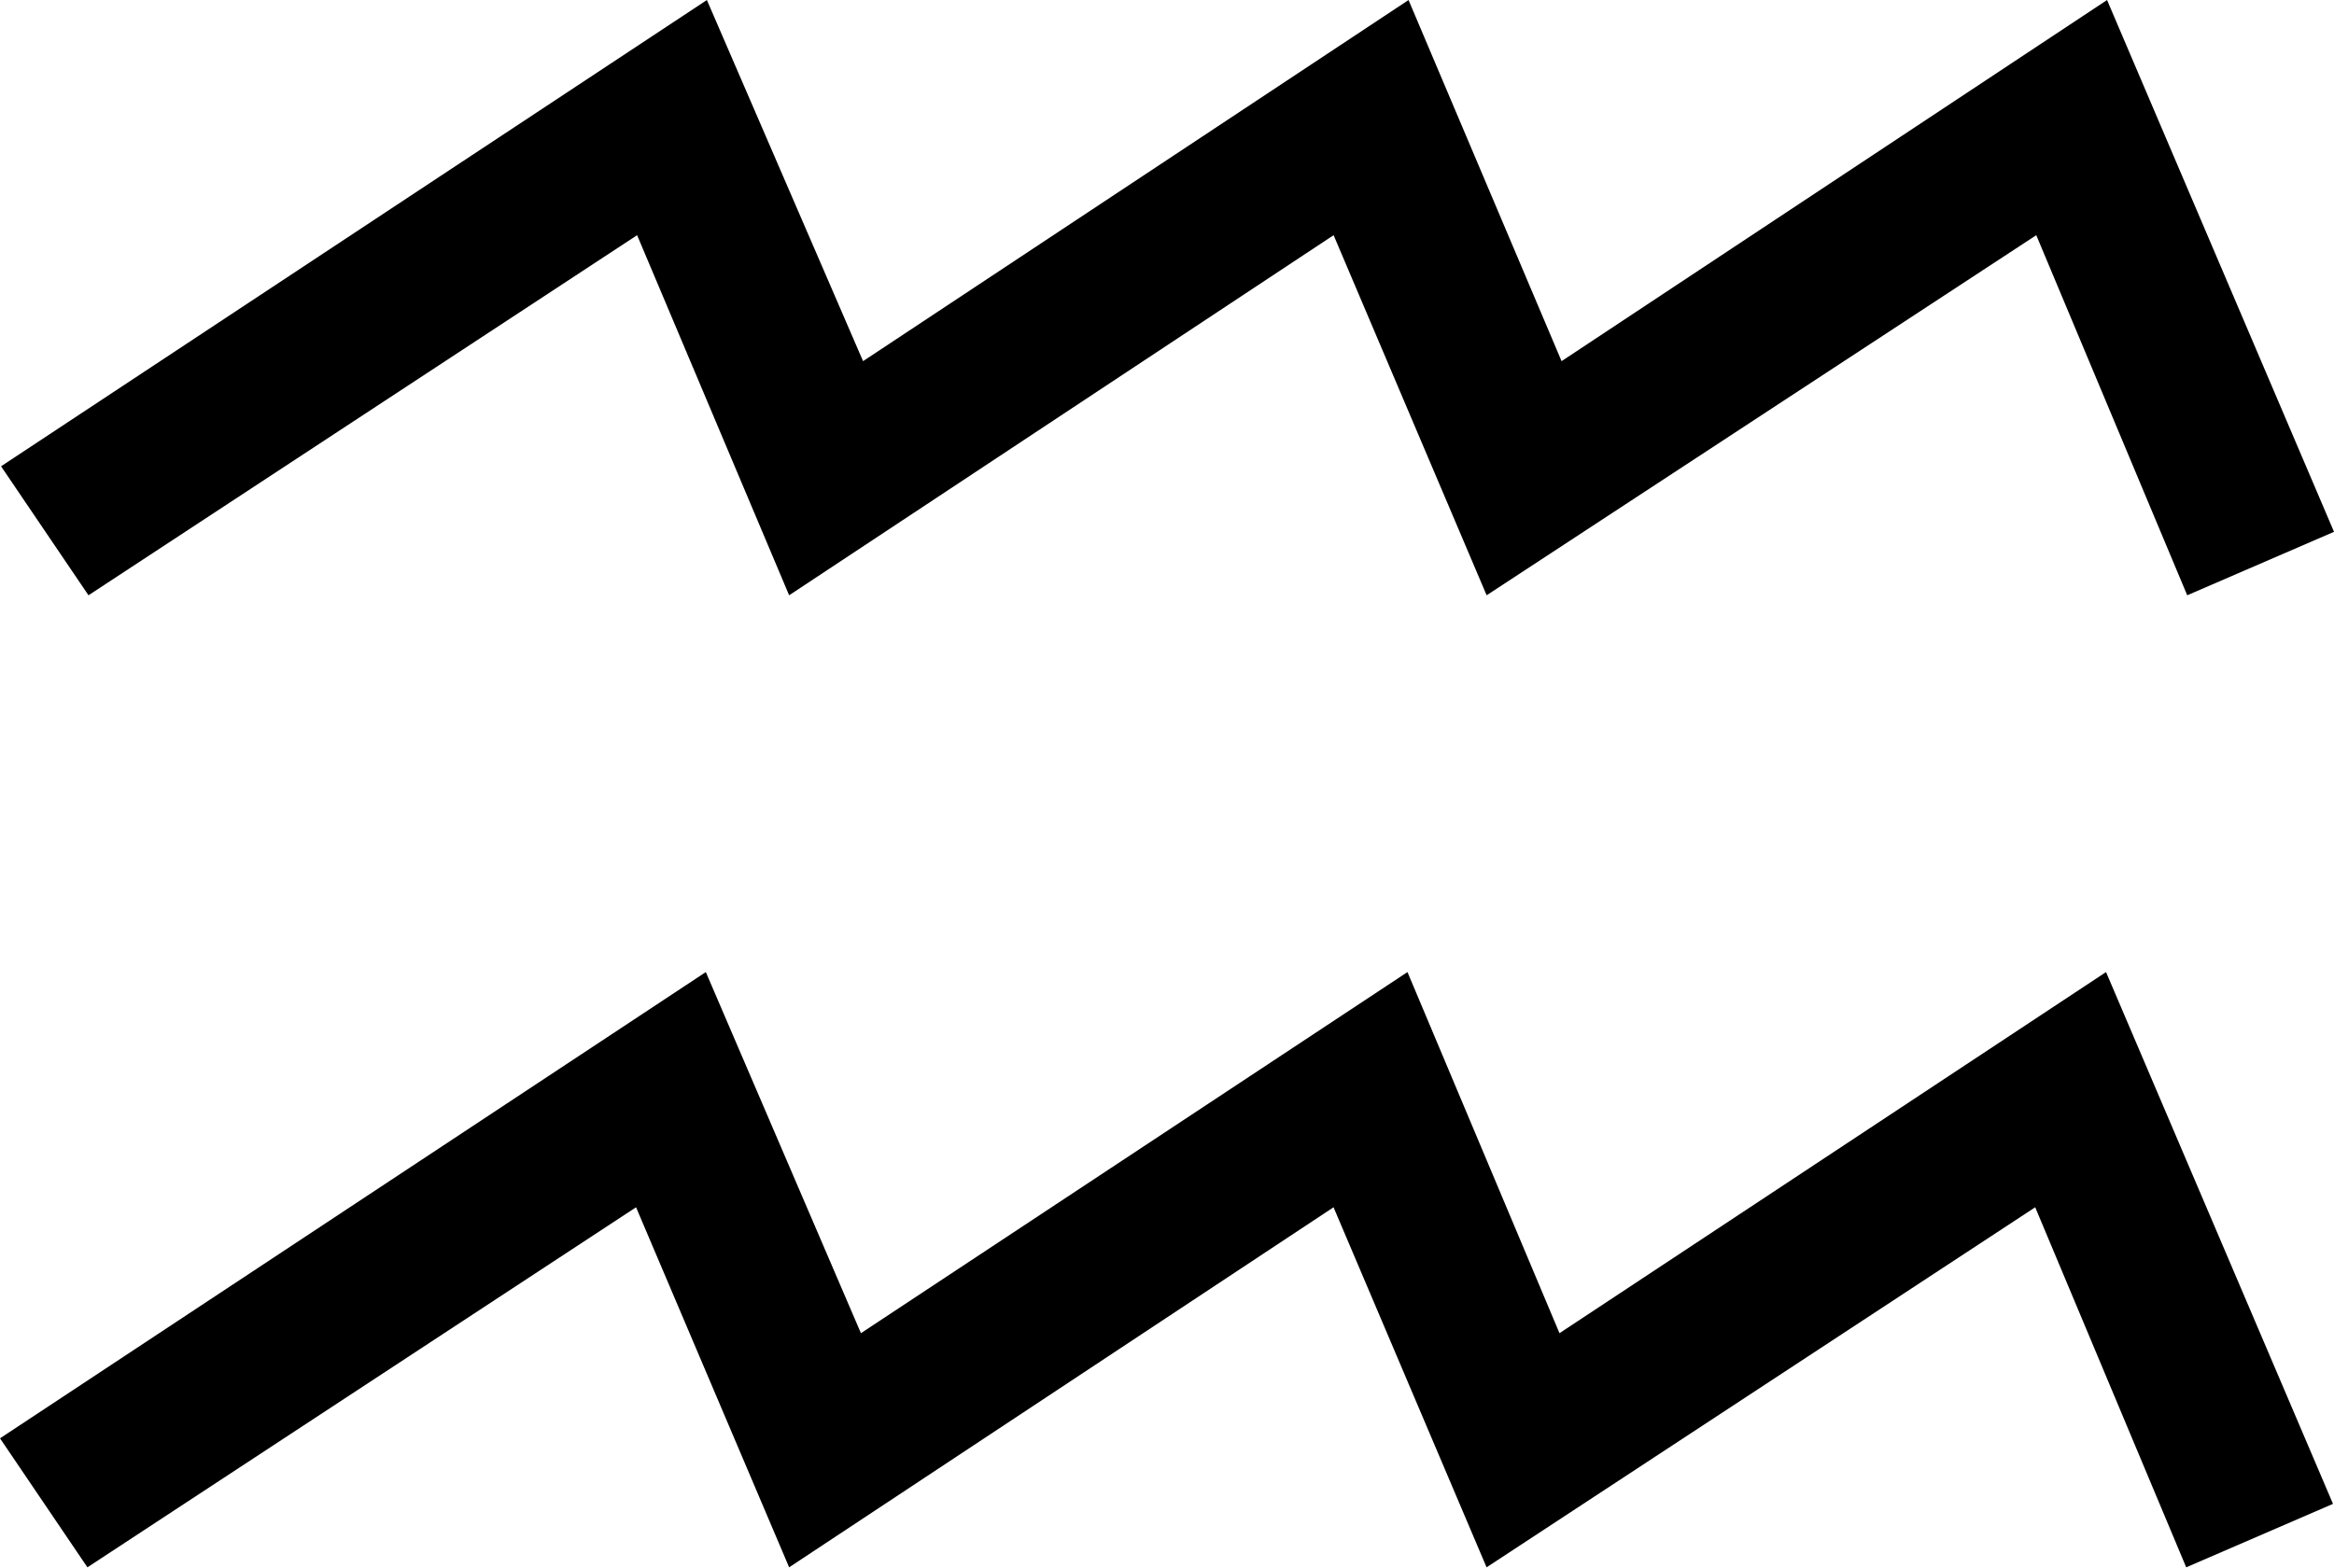
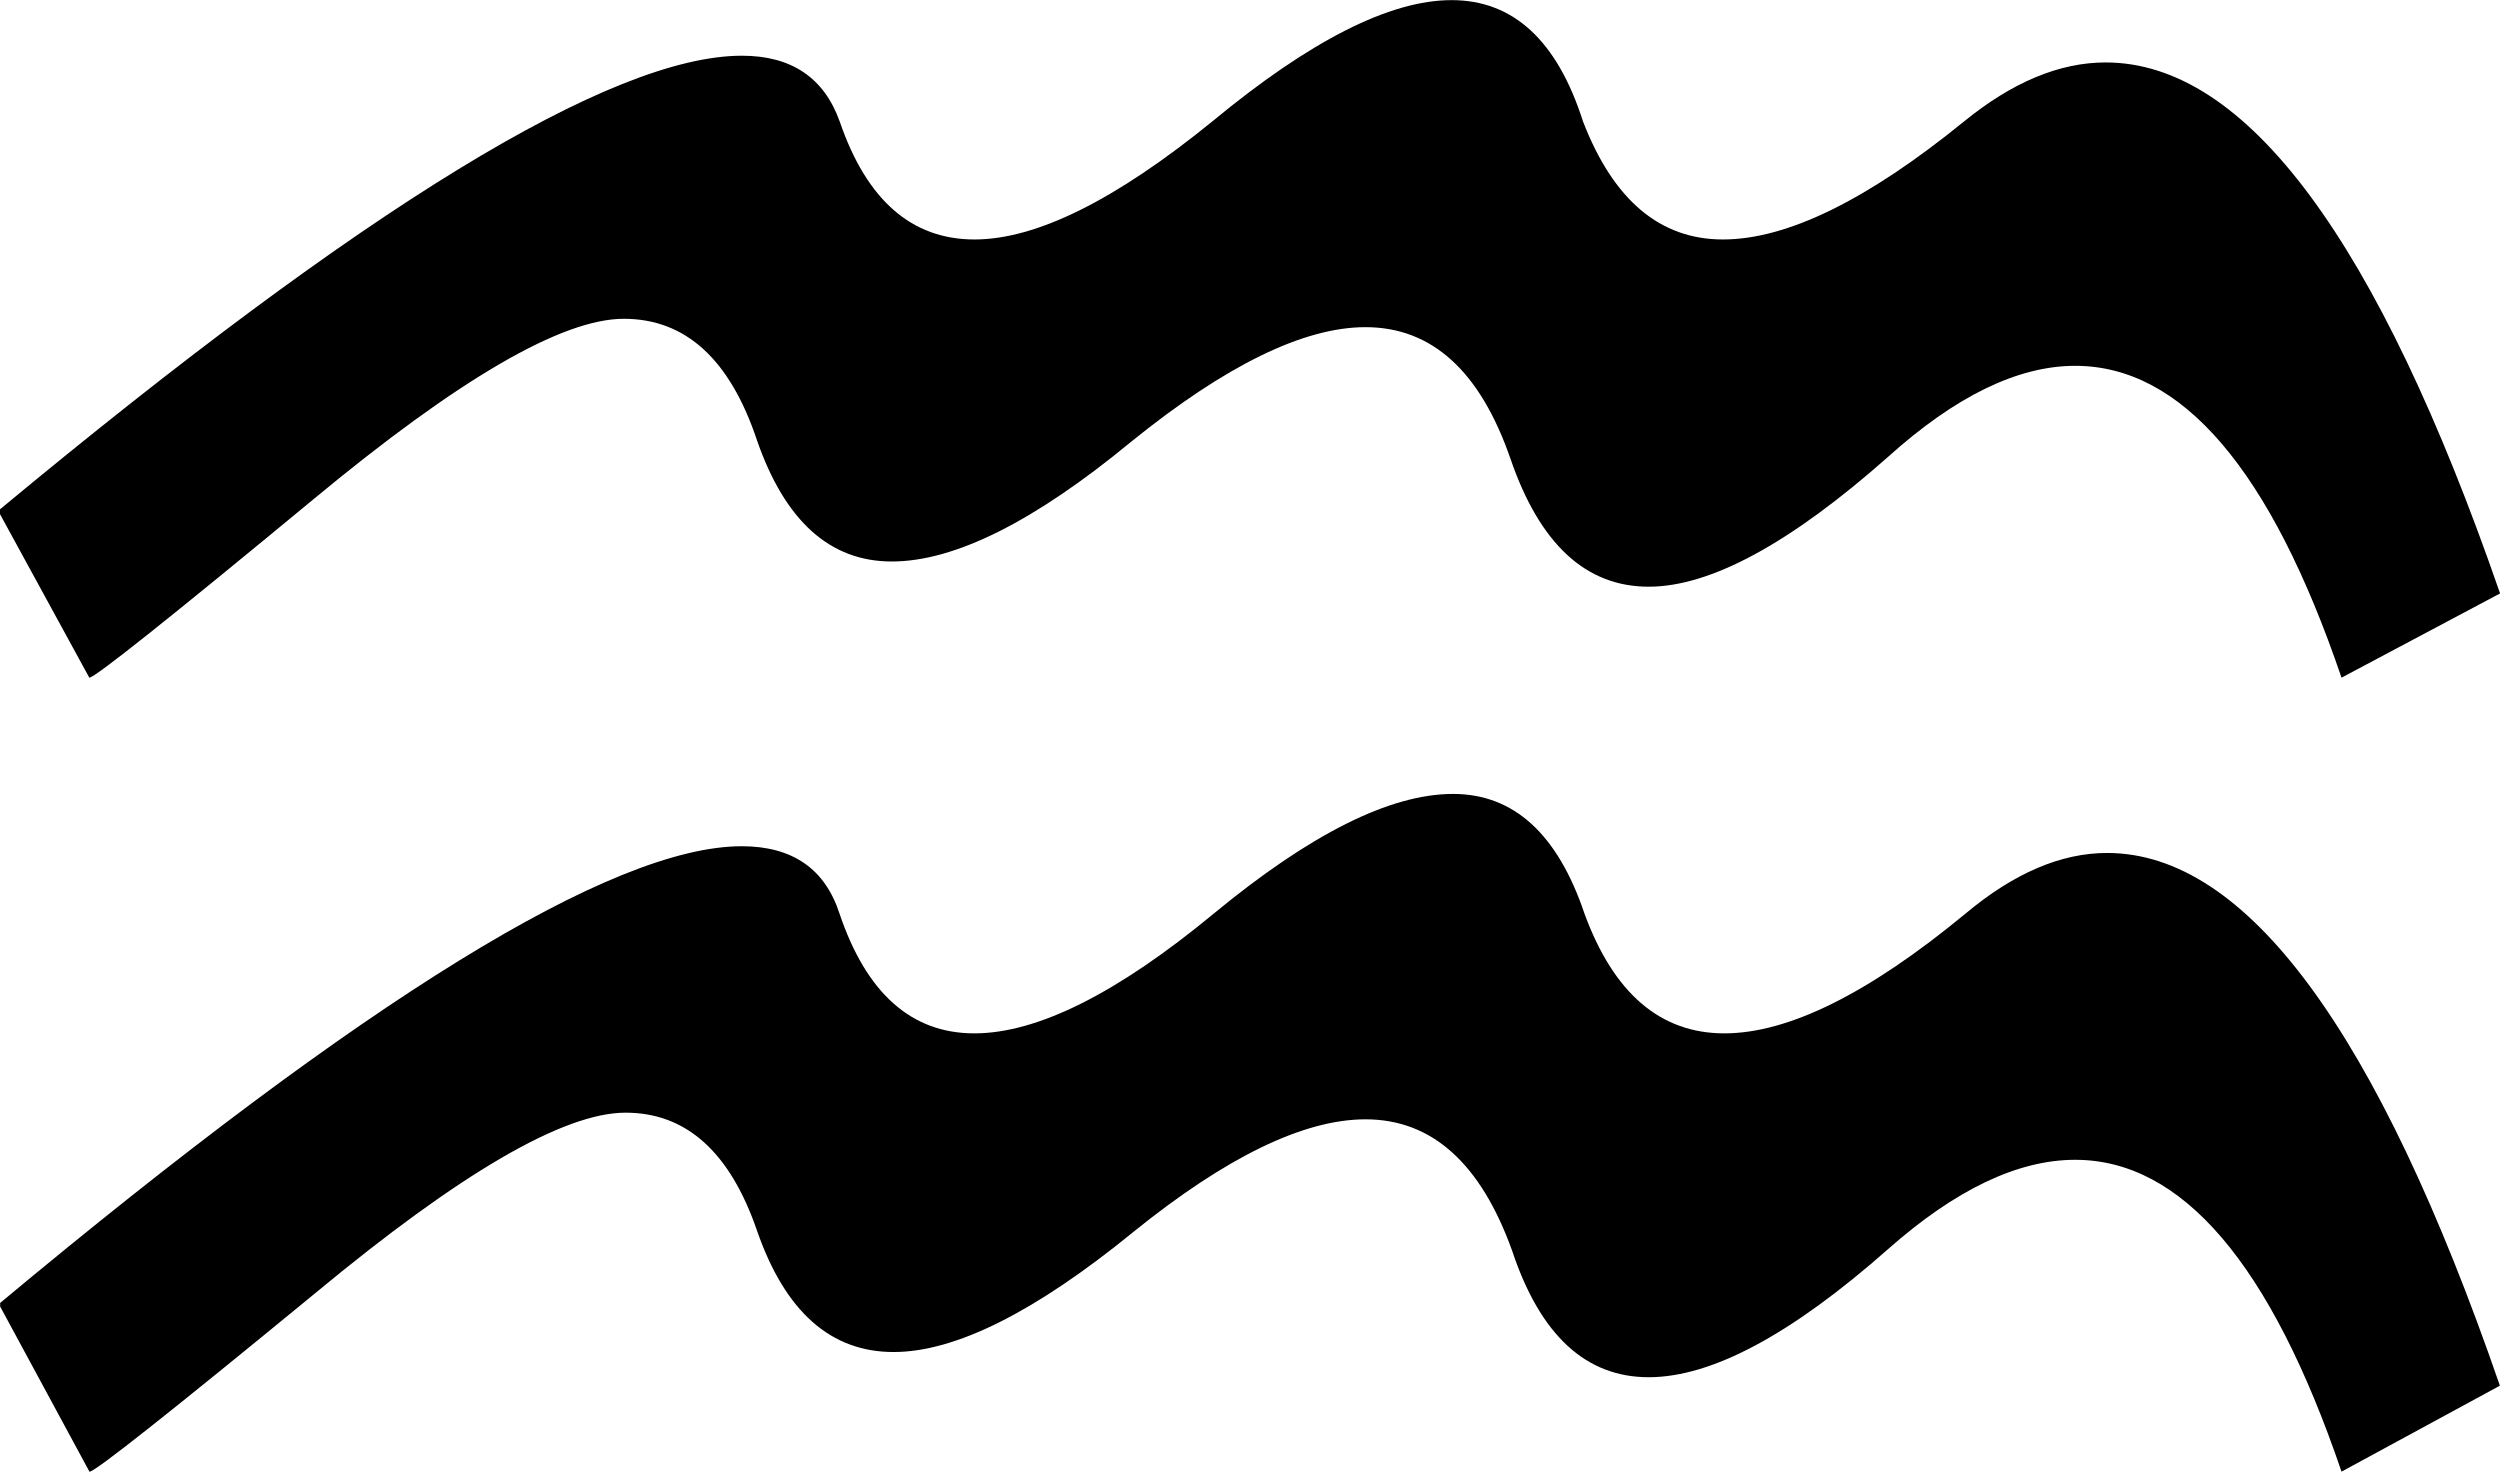
- <svg xmlns="http://www.w3.org/2000/svg" width="43.789" height="29.414" id="svg2" version="1.1">
+ <svg xmlns="http://www.w3.org/2000/svg" width="28.965" height="17.051" id="svg2" version="1.0">
  <defs id="defs4" />
-   <g id="layer1" transform="translate(-105.4557,-620.8893)">
-     <g transform="translate(4.194199,642.2756)" style="font-size:40px;font-style:normal;font-variant:normal;font-weight:normal;font-stretch:normal;line-height:125%;letter-spacing:0px;word-spacing:0px;fill:#000000;fill-opacity:1;stroke:none;font-family:Placidus Symbols;-inkscape-font-specification:Placidus Symbols" id="text3055">
-       <g transform="translate(99.87669,-32.33073)" style="line-height:125%;fill:#000000;font-family:Placidus Symbols;-inkscape-font-specification:Placidus Symbols" id="text3315">
-         <path d="m 1.385,37.937 13.242,-8.75 2.91,6.777 10.254,-6.777 2.852,6.777 10.254,-6.777 4.258,9.98 -2.754,1.191 L 39.568,33.601 29.275,40.358 26.404,33.601 16.19,40.358 13.318,33.601 3.025,40.358 1.385,37.937 m 0.02,-18.242 13.242,-8.75 2.93,6.777 10.234,-6.777 2.871,6.777 10.234,-6.777 4.258,9.98 -2.754,1.191 -2.832,-6.758 -10.312,6.758 -2.871,-6.758 -10.215,6.758 -2.852,-6.758 -10.293,6.758 -1.641,-2.422" id="path3320" />
-       </g>
+   <g id="layer1" transform="translate(-268.8223,-381.6912)">
+     <g transform="translate(258.5991,387.1767)" style="font-size:40px;font-style:normal;font-variant:normal;font-weight:normal;font-stretch:normal;line-height:125%;letter-spacing:0px;word-spacing:0px;fill:#000000;fill-opacity:1;stroke:none;font-family:Cantarell;-inkscape-font-specification:Cantarell" id="text2990">
+       <path d="m 10.223,9.612 c 4.232,-3.529 7.096,-5.293 8.594,-5.293 0.586,1.34e-5 0.964,0.26 1.133,0.781 0.312,0.924 0.833,1.387 1.562,1.387 0.729,1.11e-5 1.654,-0.462 2.773,-1.387 1.12,-0.924 2.044,-1.387 2.773,-1.387 0.703,1.39e-5 1.211,0.462 1.523,1.387 0.339,0.924 0.879,1.387 1.621,1.387 0.742,1.11e-5 1.673,-0.462 2.793,-1.387 0.56,-0.469 1.107,-0.703 1.641,-0.703 1.615,1.33e-5 3.131,2.057 4.551,6.172 L 37.352,11.565 C 36.532,9.156 35.503,7.952 34.266,7.952 c -0.664,9.7e-6 -1.387,0.345 -2.168,1.035 -1.12,0.99 -2.044,1.484 -2.773,1.484 -0.729,8e-6 -1.257,-0.488 -1.582,-1.465 -0.365,-1.016 -0.931,-1.523 -1.699,-1.523 -0.716,1.02e-5 -1.615,0.436 -2.695,1.309 -1.133,0.924 -2.057,1.387 -2.773,1.387 -0.729,7e-6 -1.257,-0.469 -1.582,-1.406 -0.313,-0.911 -0.82,-1.367 -1.523,-1.367 -0.716,1.03e-5 -1.914,0.697 -3.594,2.09 -1.68,1.38 -2.552,2.07 -2.617,2.07 l -1.035,-1.914 0,-0.039 m 0,-9.199 c 4.219,-3.503 7.083,-5.254 8.594,-5.254 0.573,2.25e-5 0.951,0.254 1.133,0.762 0.312,0.911 0.833,1.367 1.562,1.367 0.716,2.04e-5 1.634,-0.456 2.754,-1.367 1.133,-0.937 2.057,-1.406 2.773,-1.406 0.716,2.32e-5 1.224,0.469 1.523,1.406 0.352,0.911 0.892,1.367 1.621,1.367 0.742,2.04e-5 1.673,-0.456 2.793,-1.367 0.56,-0.456 1.107,-0.684 1.641,-0.684 1.628,2.24e-5 3.151,2.051 4.57,6.152 L 37.352,2.366 c -0.82,-2.409 -1.849,-3.613 -3.086,-3.613 -0.664,1.89e-5 -1.387,0.352 -2.168,1.055 -1.133,1.003 -2.057,1.504 -2.773,1.504 -0.729,1.64e-5 -1.263,-0.495 -1.602,-1.484 -0.352,-1.016 -0.911,-1.523 -1.68,-1.523 -0.716,1.94e-5 -1.621,0.443 -2.715,1.328 -1.12,0.924 -2.044,1.387 -2.773,1.387 -0.716,1.66e-5 -1.237,-0.469 -1.562,-1.406 -0.313,-0.937 -0.827,-1.406 -1.543,-1.406 -0.716,1.94e-5 -1.914,0.697 -3.594,2.09 C 12.189,1.676 11.323,2.366 11.258,2.366 l -1.035,-1.895 0,-0.059" style="font-family:Cantarell;-inkscape-font-specification:Cantarell" id="path3904" />
    </g>
  </g>
</svg>
